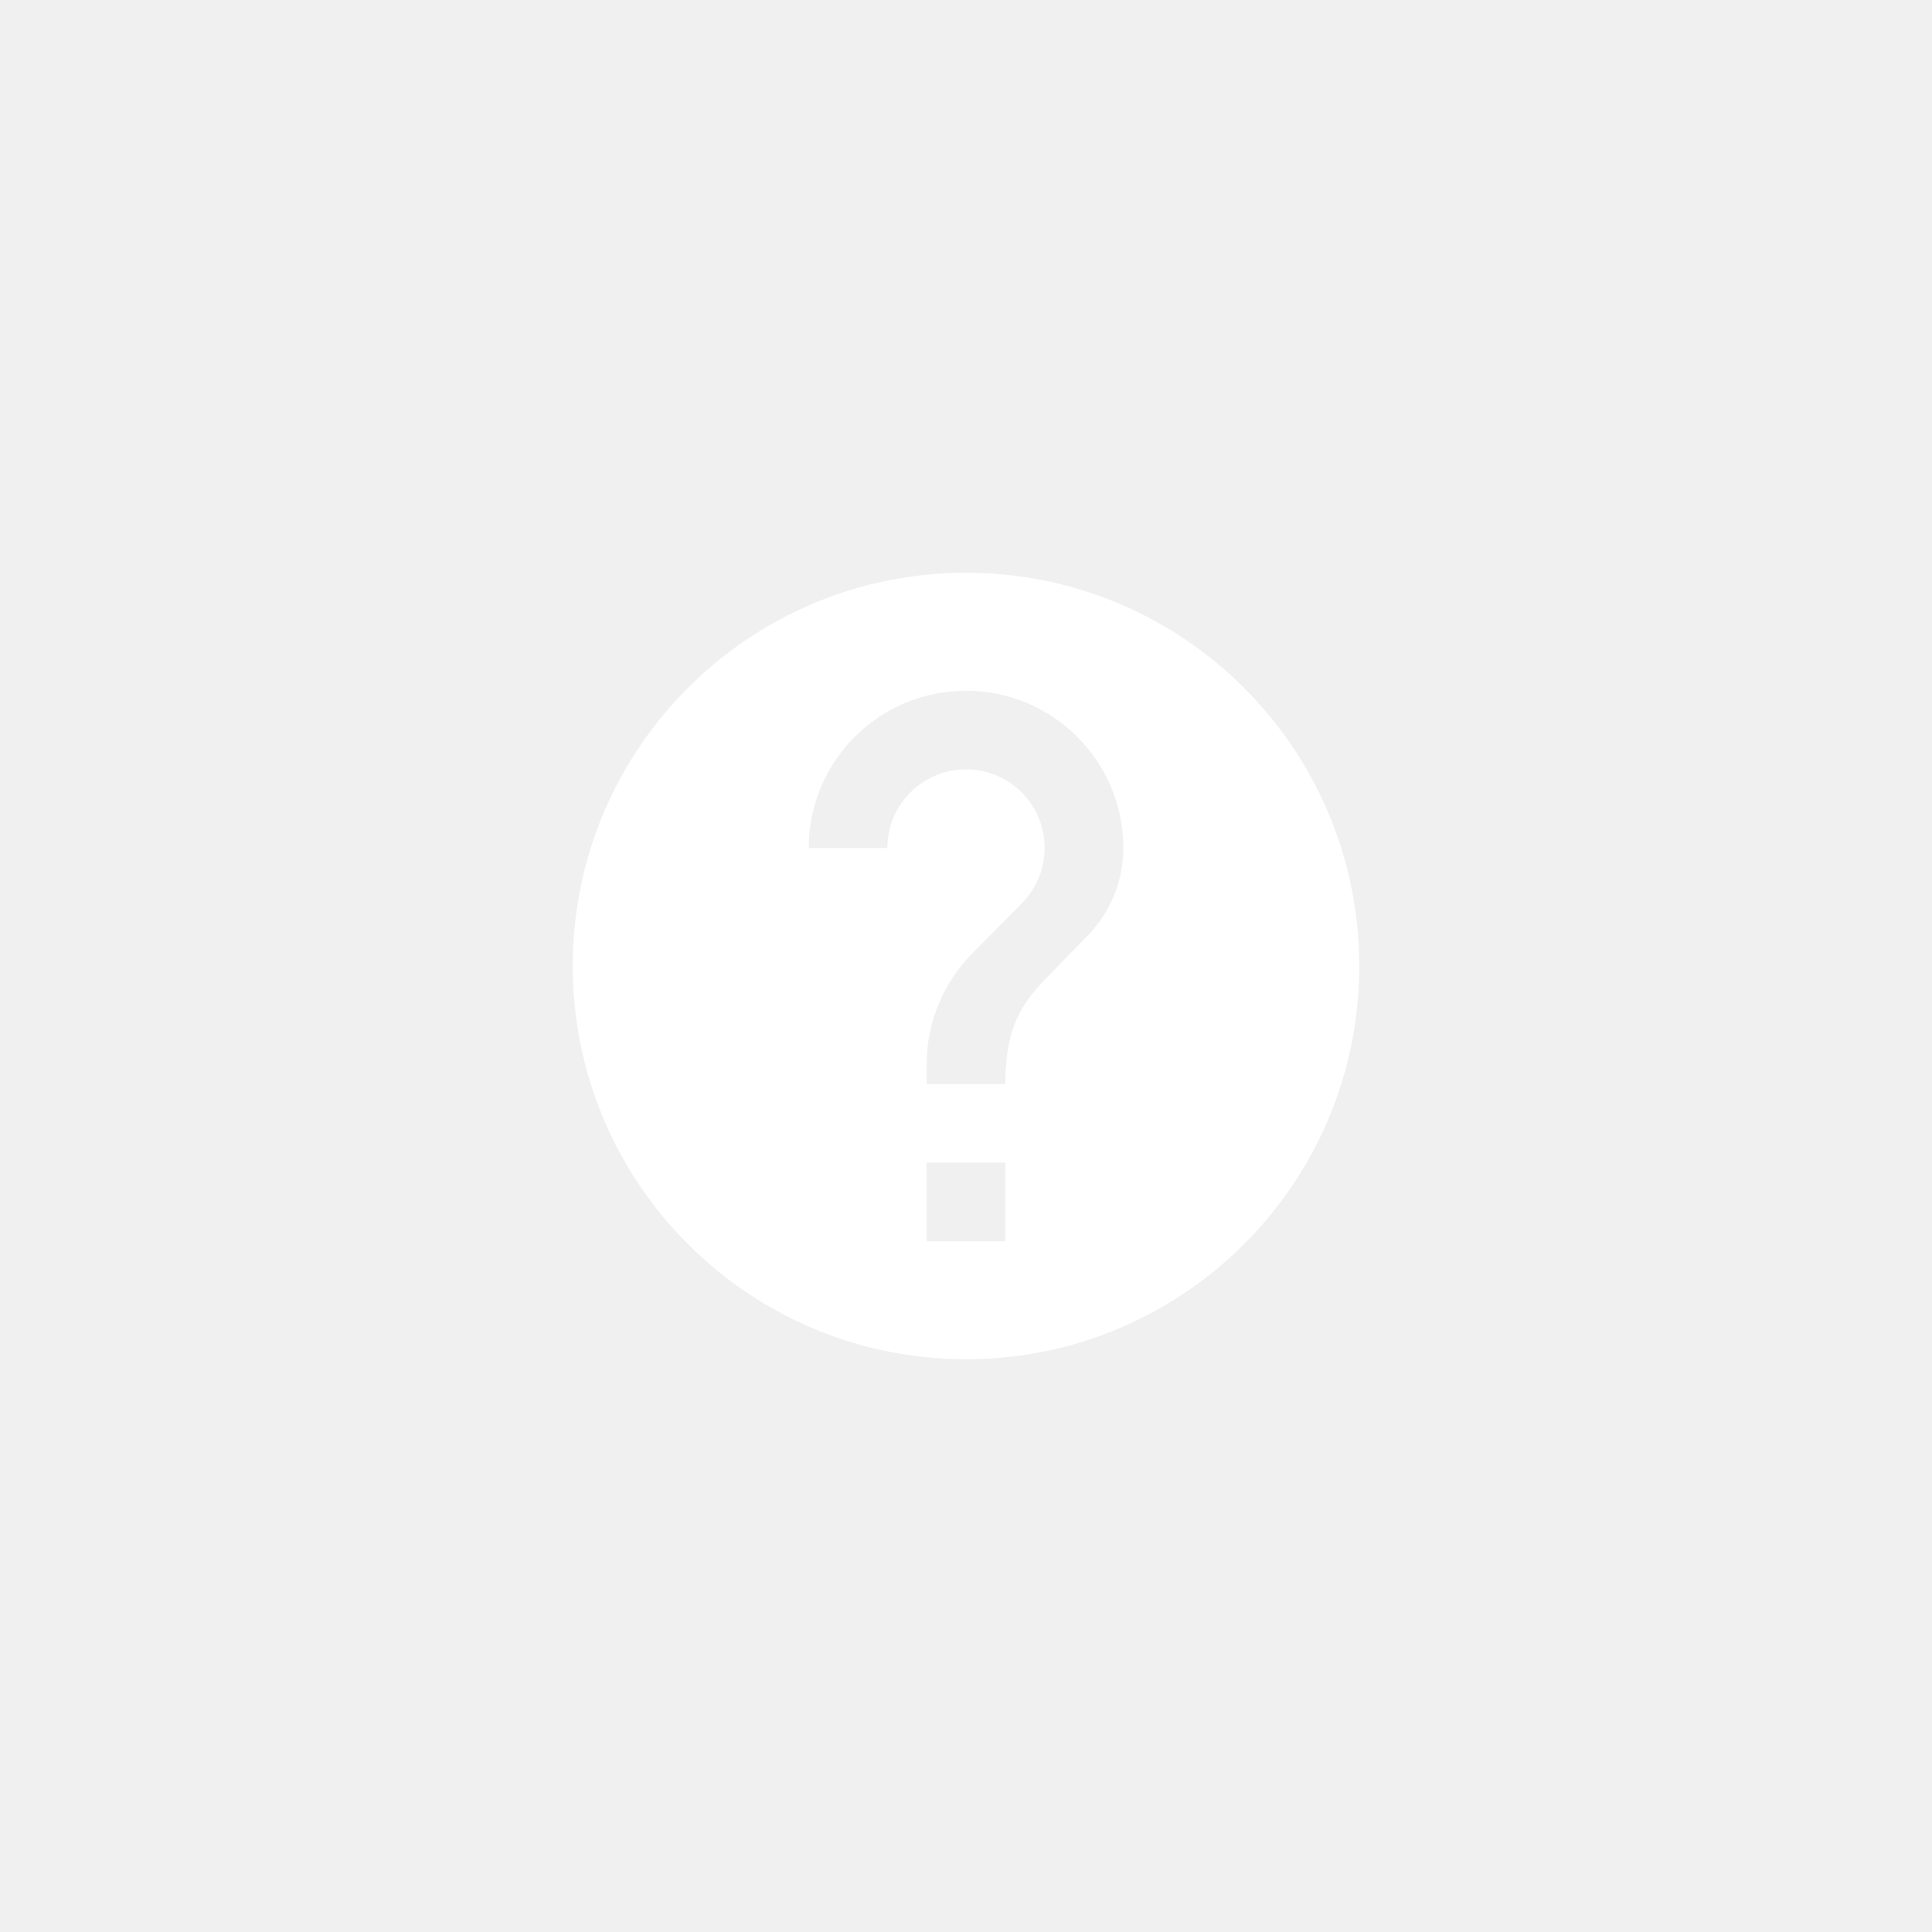
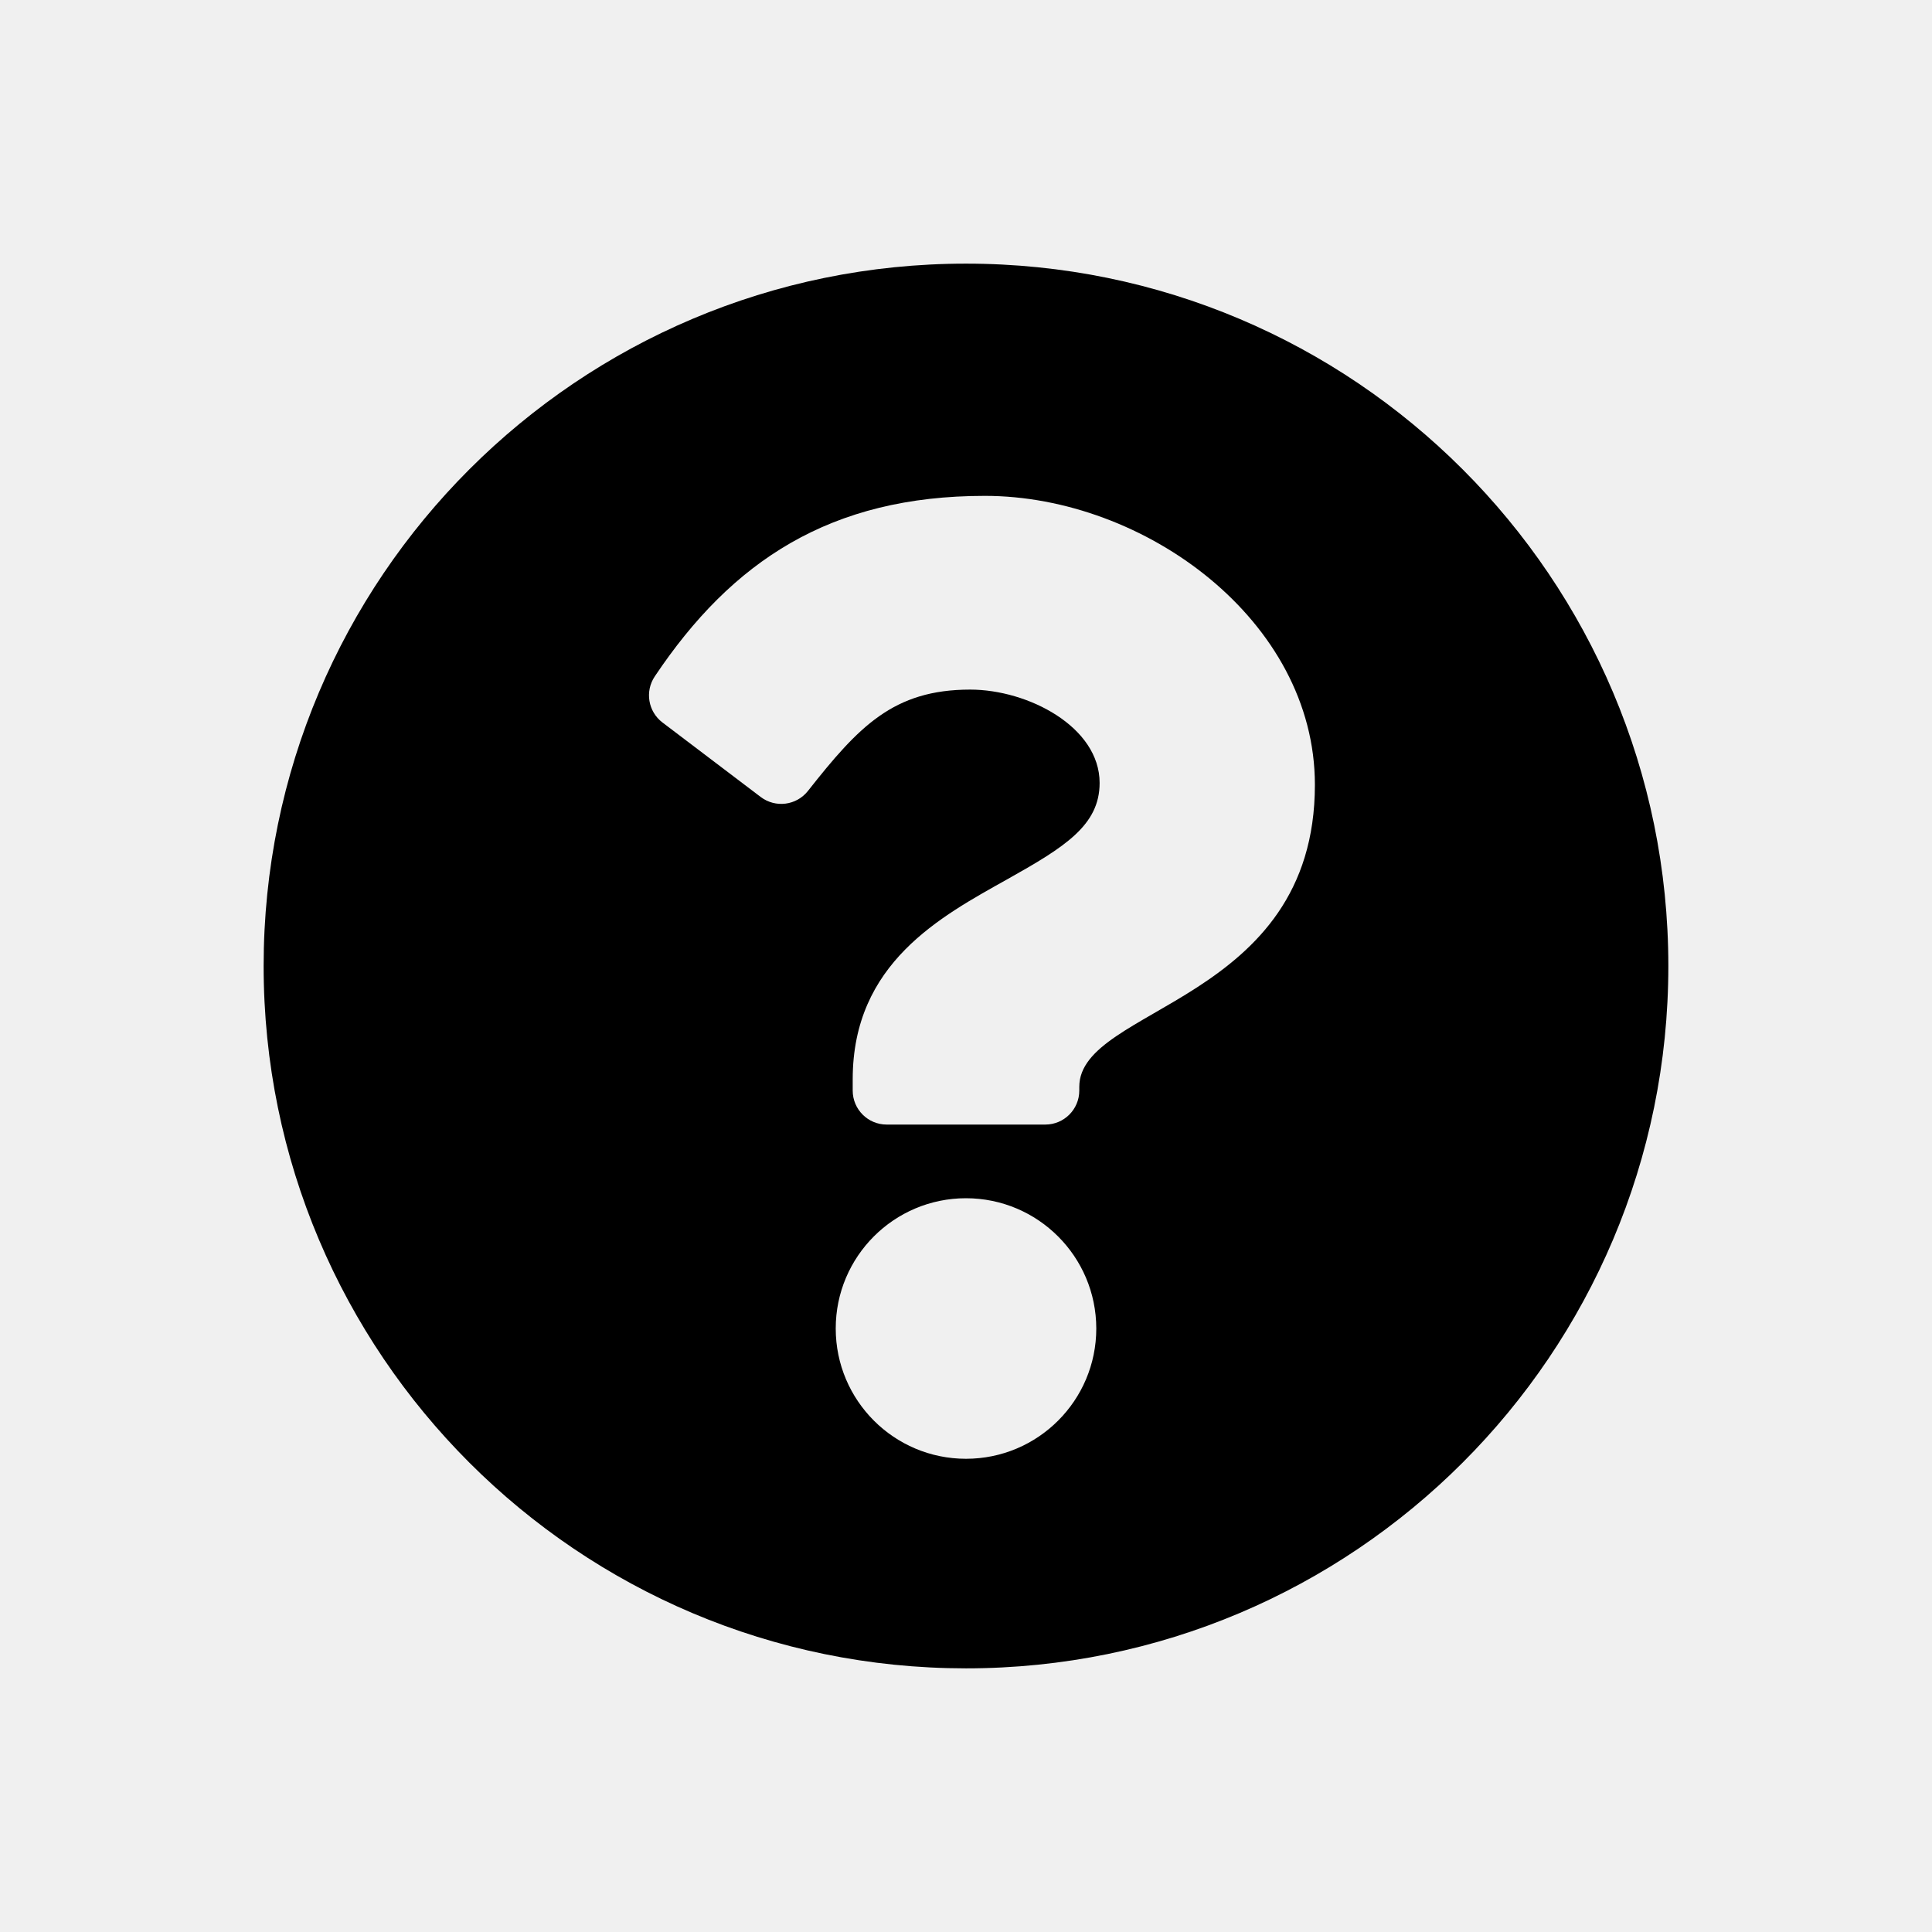
- <svg xmlns="http://www.w3.org/2000/svg" version="1.1" width="48" height="48">
-   <defs>
-     <linearGradient x1="0" y1="0" x2="0" y2="0" gradientUnits="userSpaceOnUse" id="color-1">
-       <stop offset="0" stop-color="#000000" stop-opacity="0.3" />
-       <stop offset="1" stop-color="#000000" stop-opacity="0" />
-     </linearGradient>
-     <filter id="dropshadow-base">
-       <feColorMatrix type="matrix" values="0 0 0 0 0  0 0 0 0 0  0 0 0 0 0  0 0 0 .8 0" />
-       <feOffset dx="0" dy="1" />
-       <feGaussianBlur stdDeviation="1" />
-       <feComposite in="SourceGraphic" />
-     </filter>
-     <filter id="dropshadow-banner" x="-10%" y="-10%" width="120%" height="130%">
-       <feColorMatrix type="matrix" values="0 0 0 0 0  0 0 0 0 0  0 0 0 0 0  0 0 0 .4 0" />
-       <feOffset dx="0" dy="1" />
-       <feGaussianBlur stdDeviation="0.5" />
-       <feComposite in="SourceGraphic" />
-     </filter>
-   </defs>
-   <g fill="none" fill-rule="nonzero" stroke="none" stroke-width="none" stroke-linecap="butt" stroke-linejoin="miter" stroke-miterlimit="10" stroke-dasharray="" stroke-dashoffset="0" font-family="none" font-weight="none" font-size="none" text-anchor="none" style="mix-blend-mode: normal">
-     <path d="M2,24c0,-12.15 9.85,-22 22,-22c12.15,0 22,9.85 22,22c0,12.15 -9.85,22 -22,22c-12.15,0 -22,-9.85 -22,-22z" id="base 1 5" fill-opacity="0" fill="#a82d2d" stroke-width="1" />
-     <path d="" fill="url(#color-1)" stroke-width="1" />
-     <path d="M24,14.23c-5.398,0 -9.77,4.372 -9.77,9.77c0,5.398 4.372,9.77 9.77,9.77c5.398,0 9.77,-4.372 9.77,-9.77c0,-5.398 -4.372,-9.77 -9.77,-9.77zM24.977,30.839h-1.954v-1.954h1.954zM26.995,23.272l-0.874,0.899c-0.703,0.703 -1.143,1.295 -1.143,2.76h-1.954v-0.489c0,-1.08 0.44,-2.057 1.143,-2.765l1.216,-1.231c0.352,-0.352 0.572,-0.84 0.572,-1.378c0,-1.08 -0.874,-1.954 -1.954,-1.954c-1.08,0 -1.954,0.874 -1.954,1.954h-1.954c0,-2.159 1.749,-3.908 3.908,-3.908c2.159,0 3.908,1.749 3.908,3.908c0,0.86 -0.347,1.636 -0.914,2.203z" fill="none" stroke-width="0" />
-     <path d="M33.77,24c0,5.398 -4.372,9.77 -9.77,9.77c-5.398,0 -9.77,-4.372 -9.77,-9.77c0,-5.398 4.372,-9.77 9.77,-9.77c5.398,0 9.77,4.372 9.77,9.77zM24.977,28.885h-1.954v1.954h1.954zM27.908,21.069c0,-2.159 -1.749,-3.908 -3.908,-3.908c-2.159,0 -3.908,1.749 -3.908,3.908h1.954c0,-1.08 0.874,-1.954 1.954,-1.954c1.08,0 1.954,0.874 1.954,1.954c0,0.537 -0.22,1.026 -0.572,1.378l-1.216,1.231c-0.703,0.708 -1.143,1.685 -1.143,2.765v0.489h1.954c0,-1.466 0.44,-2.057 1.143,-2.76l0.874,-0.899c0.567,-0.567 0.914,-1.343 0.914,-2.203z" fill="#ffffff" stroke-width="0" />
-     <path d="M2,24c0,-12.15 9.85,-22 22,-22c12.15,0 22,9.85 22,22c0,12.15 -9.85,22 -22,22c-12.15,0 -22,-9.85 -22,-22z" id="base 1 1 1" fill="none" stroke-width="1" />
-     <g fill="#000000" stroke-width="1" font-family="Roboto, sans-serif" font-weight="400" font-size="14" text-anchor="start" />
-     <rect x="2" y="2" width="44" height="22" fill="none" stroke-width="1" />
-     <path d="M2,24v-22h44v22z" fill="none" stroke-width="1" />
-     <path d="M2,24v-22h44v22z" fill="none" stroke-width="1" />
-     <path d="M2,24v-22h44v22z" fill="none" stroke-width="1" />
-     <path d="M2,24v-22h44v22z" fill="none" stroke-width="1" />
+ <svg xmlns="http://www.w3.org/2000/svg" width="410" height="410" viewBox="0 0 410 410">
+   <g id="Group_1" data-name="Group 1" transform="translate(-5819.889 -8513.106)">
+     <rect id="Rectangle_3" data-name="Rectangle 3" width="410" height="410" transform="translate(5819.889 8513.106)" fill="none" />
+     <path id="question-circle" d="M306.1,157.051A149.051,149.051,0,1,1,157.051,8,149.043,149.043,0,0,1,306.1,157.051ZM161.051,57.283C128.3,57.283,107.408,71.081,91,95.6a7.222,7.222,0,0,0,1.632,9.771l20.855,15.813a7.21,7.21,0,0,0,10.016-1.275c10.736-13.618,18.1-21.514,34.44-21.514,12.278,0,27.465,7.9,27.465,19.808,0,9-7.43,13.623-19.553,20.42-14.138,7.926-32.847,17.79-32.847,42.467v2.4a7.212,7.212,0,0,0,7.212,7.212H173.88a7.212,7.212,0,0,0,7.212-7.212v-.8c0-17.106,50-17.818,50-64.108C231.088,83.726,194.928,57.283,161.051,57.283Zm-4,149.051A27.647,27.647,0,1,0,184.7,233.981,27.678,27.678,0,0,0,157.051,206.334Z" transform="translate(5867.838 8561.055)" />
  </g>
</svg>
